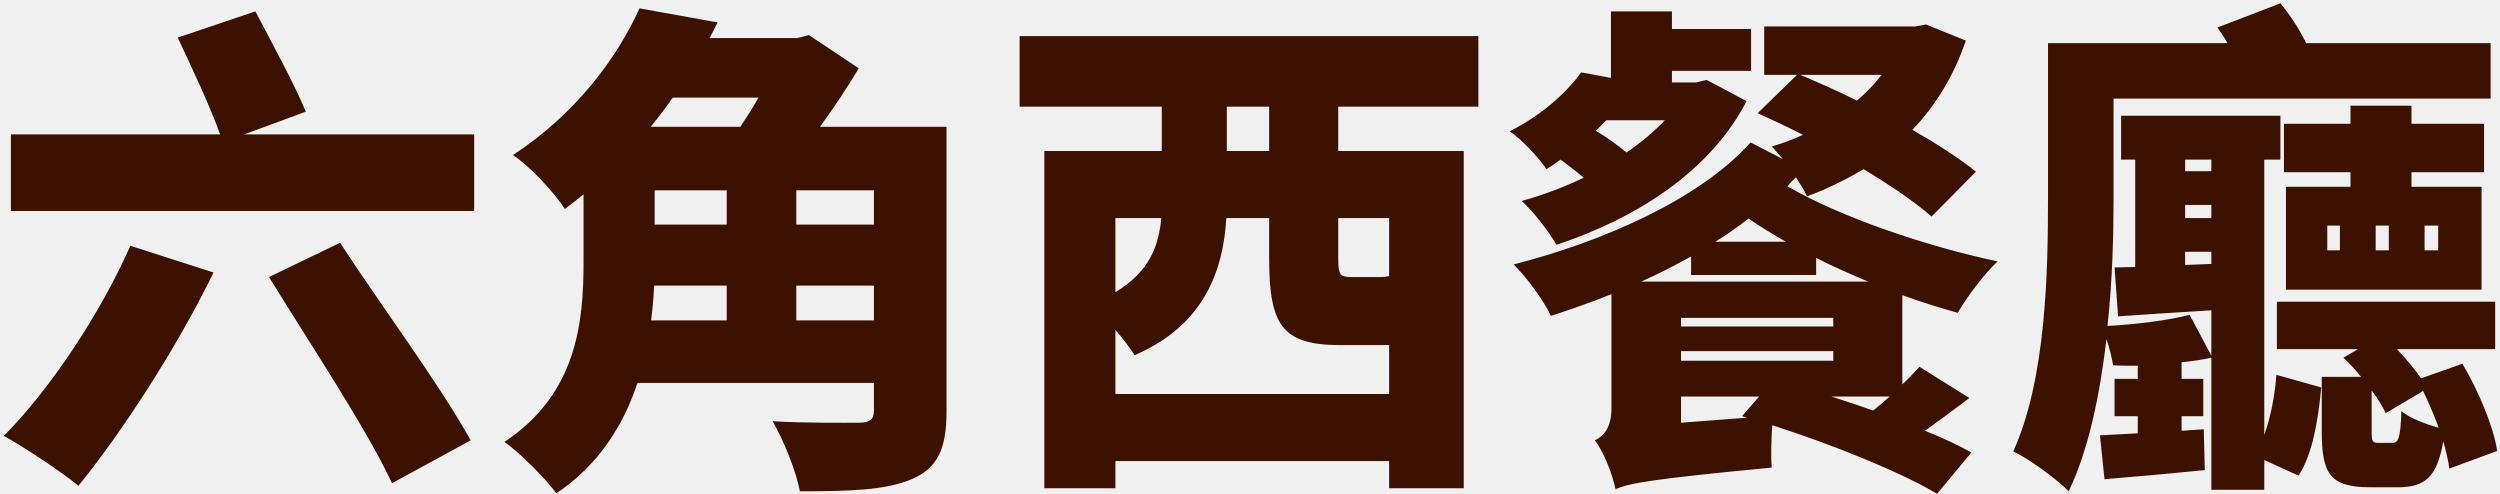
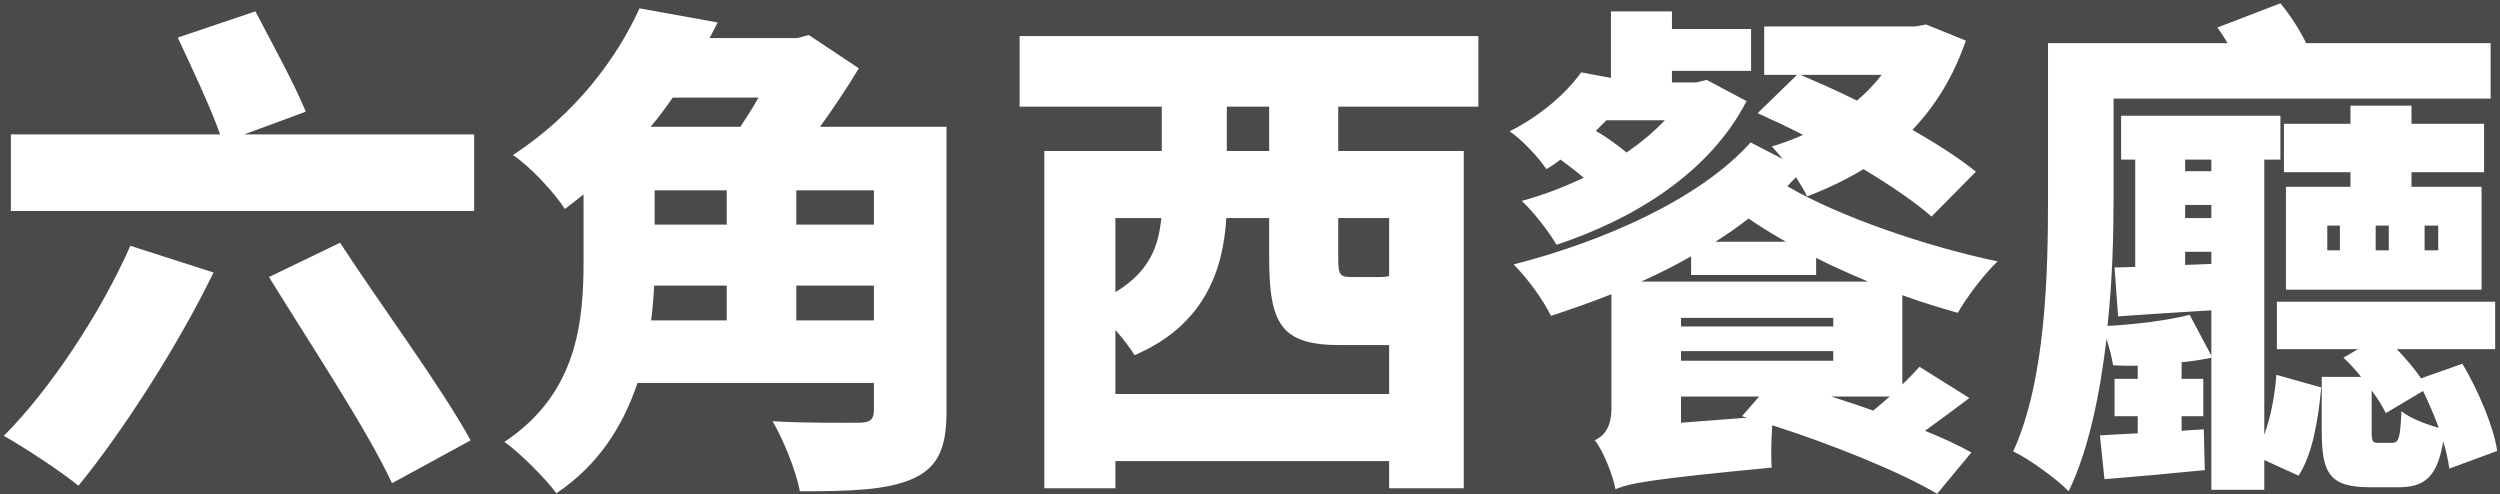
- <svg xmlns="http://www.w3.org/2000/svg" width="243px" height="48px" viewBox="0 0 243 48" version="1.1">
-   <defs />
-   <g id="Welcome" stroke="none" stroke-width="1" fill="none" fill-rule="evenodd">
-     <g id="Artboard" transform="translate(-794, -98)" fill="#3D1101">
-       <path d="M806.671,121.89 C803.731,128.554 798.782,135.953 794.372,140.363 C796.381,141.49 799.958,143.842 801.624,145.214 C805.789,140.118 811.179,131.837 814.756,124.487 L806.671,121.89 Z M820.146,124.928 C824.066,131.298 829.701,139.775 832.102,144.969 L839.746,140.804 C836.904,135.61 830.877,127.476 827.055,121.596 L820.146,124.928 Z M817.745,111.061 L823.723,108.856 C822.645,106.21 820.391,102.094 818.823,99.105 L811.277,101.653 C812.649,104.593 814.462,108.415 815.393,111.061 L795.058,111.061 L795.058,118.509 L840.089,118.509 L840.089,111.061 L817.745,111.061 Z M871.4,129.142 L871.4,125.761 L878.946,125.761 L878.946,129.142 L871.4,129.142 Z M864.638,125.761 L864.638,129.142 L857.288,129.142 C857.435,128.015 857.533,126.839 857.582,125.761 L864.638,125.761 Z M867.725,107.484 C867.186,108.464 866.549,109.444 865.961,110.326 L857.239,110.326 C858.023,109.395 858.709,108.464 859.395,107.484 L867.725,107.484 Z M857.631,116.5 L864.638,116.5 L864.638,119.832 L857.631,119.832 L857.631,116.5 Z M878.946,119.832 L871.4,119.832 L871.4,116.5 L878.946,116.5 L878.946,119.832 Z M886.002,110.326 L873.703,110.326 C875.124,108.366 876.447,106.357 877.476,104.642 L872.625,101.408 L871.498,101.702 L862.972,101.702 C863.217,101.212 863.511,100.673 863.756,100.183 L856.161,98.811 C853.956,103.662 849.987,109.052 843.862,113.07 C845.479,114.148 847.831,116.647 848.909,118.313 C849.546,117.823 850.134,117.382 850.722,116.892 L850.722,123.36 C850.722,129.24 850.134,136.247 843.029,140.951 C844.45,141.931 847.096,144.577 848.076,145.949 C852.192,143.205 854.593,139.334 855.965,135.218 L878.946,135.218 L878.946,137.864 C878.946,138.795 878.554,139.089 877.476,139.089 C876.398,139.089 872.184,139.138 869.097,138.942 C870.126,140.706 871.4,143.793 871.743,145.753 C876.594,145.753 880.073,145.655 882.621,144.577 C885.12,143.499 886.002,141.637 886.002,138.011 L886.002,110.326 Z M917.362,112.678 L913.246,112.678 L913.246,108.366 L917.362,108.366 L917.362,112.678 Z M929.024,119.195 L929.024,124.83 C928.828,124.879 928.583,124.928 928.191,124.928 L925.447,124.928 C924.222,124.928 924.075,124.781 924.075,122.968 L924.075,119.195 L929.024,119.195 Z M902.417,136.296 L902.417,130.073 C903.201,130.955 903.887,131.886 904.279,132.523 C911.041,129.632 912.903,124.291 913.197,119.195 L917.362,119.195 L917.362,123.017 C917.362,129.534 918.538,131.543 924.271,131.543 L928.926,131.543 L929.024,131.543 L929.024,136.296 L902.417,136.296 Z M906.876,119.195 C906.631,121.89 905.749,124.389 902.417,126.398 L902.417,119.195 L906.876,119.195 Z M937.697,108.366 L937.697,101.506 L893.107,101.506 L893.107,108.366 L906.925,108.366 L906.925,112.678 L895.508,112.678 L895.508,145.459 L902.417,145.459 L902.417,142.813 L929.024,142.813 L929.024,145.459 L936.276,145.459 L936.276,112.678 L924.075,112.678 L924.075,108.366 L937.697,108.366 Z M955.827,109.689 C954.749,110.816 953.524,111.845 952.103,112.825 C951.27,112.139 950.143,111.306 949.114,110.718 C949.457,110.375 949.8,110.032 950.143,109.689 L955.827,109.689 Z M959.894,105.769 L958.865,106.014 L956.513,106.014 L956.513,104.887 L964.206,104.887 L964.206,100.82 L956.513,100.82 L956.513,99.105 L950.584,99.105 L950.584,105.573 L947.693,105.034 C946.272,106.994 943.92,109.15 940.735,110.767 C941.862,111.502 943.528,113.266 944.312,114.442 C944.802,114.148 945.243,113.854 945.684,113.511 C946.419,114.05 947.252,114.687 947.938,115.275 C945.978,116.206 943.92,116.99 941.911,117.529 C943.038,118.558 944.557,120.518 945.292,121.792 C952.838,119.293 960.188,114.785 963.765,107.827 L959.894,105.769 Z M953.524,125.369 C955.19,124.634 956.807,123.801 958.375,122.919 L958.375,124.732 L970.527,124.732 L970.527,123.066 C972.144,123.899 973.859,124.634 975.574,125.369 L953.524,125.369 Z M977.681,136.541 C977.142,137.031 976.603,137.472 976.064,137.913 C974.741,137.423 973.369,136.982 971.997,136.541 L977.681,136.541 Z M957.395,139.089 L957.395,136.541 L964.99,136.541 L963.324,138.452 L963.814,138.599 L957.395,139.089 Z M957.395,132.131 L972.193,132.131 L972.193,133.062 L957.395,133.062 L957.395,132.131 Z M957.395,128.897 L972.193,128.897 L972.193,129.73 L957.395,129.73 L957.395,128.897 Z M960.727,121.498 C961.854,120.812 962.932,120.028 963.961,119.244 C965.088,120.028 966.313,120.763 967.587,121.498 L960.727,121.498 Z M976.897,105.279 C976.211,106.161 975.427,106.994 974.496,107.778 C972.634,106.847 970.723,106.014 969.008,105.279 L976.897,105.279 Z M986.06,114.687 C984.492,113.413 982.287,111.992 979.886,110.62 C982.14,108.268 983.904,105.377 985.08,101.947 L981.209,100.379 L980.131,100.575 L965.48,100.575 L965.48,105.279 L968.665,105.279 L964.843,109.003 C966.264,109.64 967.734,110.326 969.253,111.11 C968.273,111.551 967.244,111.943 966.215,112.237 C966.558,112.58 966.901,113.021 967.293,113.462 L964.157,111.845 C959.208,117.382 949.751,121.498 941.127,123.703 C942.499,125.075 944.018,127.182 944.753,128.701 C946.713,128.064 948.673,127.378 950.633,126.594 L950.633,137.668 C950.633,139.579 949.898,140.363 949.016,140.804 C949.8,141.735 950.78,144.185 951.025,145.557 C952.348,144.969 954.406,144.577 966.215,143.45 C966.117,142.421 966.166,140.755 966.264,139.334 C972.095,141.196 978.759,143.891 982.287,145.998 L985.619,141.98 C984.394,141.294 982.826,140.559 981.111,139.873 C982.532,138.844 984.002,137.766 985.423,136.688 L980.572,133.65 C980.082,134.189 979.543,134.777 978.906,135.365 L978.906,126.692 C980.768,127.378 982.581,127.917 984.296,128.407 C985.129,126.937 986.893,124.585 988.167,123.409 C981.209,121.939 972.879,119.097 967.734,116.108 C967.979,115.814 968.273,115.52 968.567,115.226 C969.008,115.912 969.4,116.549 969.645,117.088 C971.605,116.353 973.418,115.471 975.133,114.442 C977.828,116.059 980.18,117.676 981.748,119.048 L986.06,114.687 Z M1006.395,123.752 L1006.395,122.478 L1008.943,122.478 L1008.943,123.654 L1006.395,123.752 Z M1008.943,113.511 L1008.943,114.638 L1006.395,114.638 L1006.395,113.511 L1008.943,113.511 Z M1006.395,117.921 L1008.943,117.921 L1008.943,119.195 L1006.395,119.195 L1006.395,117.921 Z M1014.088,113.511 L1015.656,113.511 L1015.656,109.248 L1000.172,109.248 L1000.172,113.511 L1001.544,113.511 L1001.544,123.948 L999.535,123.997 L999.878,128.75 C1002.622,128.554 1005.709,128.358 1008.943,128.162 L1008.943,132.572 L1006.836,128.603 C1004.729,129.142 1001.593,129.534 998.849,129.681 C999.339,125.173 999.437,120.763 999.437,117.186 L999.437,107.582 L1036.089,107.582 L1036.089,102.192 L1018.155,102.192 C1017.518,100.869 1016.587,99.448 1015.656,98.321 L1009.531,100.673 C1009.874,101.163 1010.217,101.653 1010.511,102.192 L993.067,102.192 L993.067,117.235 C993.067,124.487 992.871,134.875 989.686,141.882 C991.107,142.519 993.949,144.577 995.076,145.753 C997.036,141.686 998.114,136.296 998.751,130.955 C999.045,131.837 999.29,132.817 999.388,133.503 C1000.123,133.552 1000.956,133.552 1001.789,133.552 L1001.789,134.826 L999.535,134.826 L999.535,138.452 L1001.789,138.452 L1001.789,140.118 L998.114,140.314 L998.555,144.577 C1001.593,144.332 1004.876,144.038 1008.306,143.695 L1008.208,139.726 L1006.052,139.873 L1006.052,138.452 L1008.159,138.452 L1008.159,134.826 L1006.052,134.826 L1006.052,133.209 C1007.081,133.111 1008.061,132.964 1008.943,132.768 L1008.943,145.606 L1014.088,145.606 L1014.088,142.715 L1017.42,144.234 C1018.792,142.127 1019.331,138.795 1019.625,135.659 L1015.264,134.434 C1015.117,136.443 1014.725,138.501 1014.088,140.265 L1014.088,113.511 Z M1029.67,119.93 L1030.993,119.93 L1030.993,122.331 L1029.67,122.331 L1029.67,119.93 Z M1026.191,122.331 L1024.917,122.331 L1024.917,119.93 L1026.191,119.93 L1026.191,122.331 Z M1021.438,122.331 L1020.213,122.331 L1020.213,119.93 L1021.438,119.93 L1021.438,122.331 Z M1035.452,114.736 L1035.452,110.032 L1028.396,110.032 L1028.396,108.268 L1022.467,108.268 L1022.467,110.032 L1015.999,110.032 L1015.999,114.736 L1022.467,114.736 L1022.467,116.157 L1016.195,116.157 L1016.195,126.153 L1035.207,126.153 L1035.207,116.157 L1028.396,116.157 L1028.396,114.736 L1035.452,114.736 Z M1025.211,141.049 C1024.623,141.049 1024.525,140.951 1024.525,139.922 L1024.525,135.953 C1025.113,136.737 1025.603,137.521 1025.897,138.158 L1029.523,136.002 C1030.062,137.129 1030.601,138.354 1031.042,139.579 C1029.768,139.236 1028.151,138.599 1027.416,137.962 C1027.318,140.706 1027.122,141.049 1026.485,141.049 L1025.211,141.049 Z M1036.726,141.833 C1036.383,139.481 1034.913,136.002 1033.345,133.356 L1029.327,134.777 C1028.739,133.895 1027.857,132.866 1026.975,131.935 L1036.53,131.935 L1036.53,127.329 L1015.313,127.329 L1015.313,131.935 L1023.202,131.935 L1021.781,132.768 C1022.369,133.307 1022.957,133.944 1023.496,134.63 L1019.674,134.63 L1019.674,139.922 C1019.674,144.038 1020.458,145.361 1024.378,145.361 L1027.122,145.361 C1029.67,145.361 1030.895,144.381 1031.483,140.902 C1031.777,141.882 1031.973,142.764 1032.071,143.548 L1036.726,141.833 Z" id="logo_l" />
-     </g>
+ <svg xmlns="http://www.w3.org/2000/svg" width="243" height="48">
+   <g>
+     <rect fill="#4a4a4a" id="canvas_background" height="50" width="245" y="-1" x="-1" />
+   </g>
+   <g>
+     <path fill="#ffffff" id="logo_l" d="m12.671,23.89c-2.94,6.664 -7.889,14.063 -12.299,18.473c2.009,1.127 5.586,3.479 7.252,4.851c4.165,-5.096 9.555,-13.377 13.132,-20.727l-8.085,-2.597zm13.475,3.038c3.92,6.37 9.555,14.847 11.956,20.041l7.644,-4.165c-2.842,-5.194 -8.869,-13.328 -12.691,-19.208l-6.909,3.332zm-2.401,-13.867l5.978,-2.205c-1.078,-2.646 -3.332,-6.762 -4.9,-9.751l-7.546,2.548c1.372,2.94 3.185,6.762 4.116,9.408l-20.335,0l0,7.448l45.031,0l0,-7.448l-22.344,0zm53.655,18.081l0,-3.381l7.546,0l0,3.381l-7.546,0zm-6.762,-3.381l0,3.381l-7.35,0c0.147,-1.127 0.245,-2.303 0.294,-3.381l7.056,0zm3.087,-18.277c-0.539,0.98 -1.176,1.96 -1.764,2.842l-8.722,0c0.784,-0.931 1.47,-1.862 2.156,-2.842l8.33,0zm-10.094,9.016l7.007,0l0,3.332l-7.007,0l0,-3.332zm21.315,3.332l-7.546,0l0,-3.332l7.546,0l0,3.332zm7.056,-9.506l-12.299,0c1.421,-1.96 2.744,-3.969 3.773,-5.684l-4.851,-3.234l-1.127,0.294l-8.526,0c0.245,-0.49 0.539,-1.029 0.784,-1.519l-7.595,-1.372c-2.205,4.851 -6.174,10.241 -12.299,14.259c1.617,1.078 3.969,3.577 5.047,5.243c0.637,-0.49 1.225,-0.931 1.813,-1.421l0,6.468c0,5.88 -0.588,12.887 -7.693,17.591c1.421,0.98 4.067,3.626 5.047,4.998c4.116,-2.744 6.517,-6.615 7.889,-10.731l22.981,0l0,2.646c0,0.931 -0.392,1.225 -1.47,1.225c-1.078,0 -5.292,0.049 -8.379,-0.147c1.029,1.764 2.303,4.851 2.646,6.811c4.851,0 8.33,-0.098 10.878,-1.176c2.499,-1.078 3.381,-2.94 3.381,-6.566l0,-27.685zm31.36,2.352l-4.116,0l0,-4.312l4.116,0l0,4.312zm11.662,6.517l0,5.635c-0.196,0.049 -0.441,0.098 -0.833,0.098l-2.744,0c-1.225,0 -1.372,-0.147 -1.372,-1.96l0,-3.773l4.949,0zm-26.607,17.101l0,-6.223c0.784,0.882 1.47,1.813 1.862,2.45c6.762,-2.891 8.624,-8.232 8.918,-13.328l4.165,0l0,3.822c0,6.517 1.176,8.526 6.909,8.526l4.655,0l0.098,0l0,4.753l-26.607,0zm4.459,-17.101c-0.245,2.695 -1.127,5.194 -4.459,7.203l0,-7.203l4.459,0zm30.821,-10.829l0,-6.86l-44.59,0l0,6.86l13.818,0l0,4.312l-11.417,0l0,32.781l6.909,0l0,-2.646l26.607,0l0,2.646l7.252,0l0,-32.781l-12.201,0l0,-4.312l13.622,0zm18.13,1.323c-1.078,1.127 -2.303,2.156 -3.724,3.136c-0.833,-0.686 -1.96,-1.519 -2.989,-2.107c0.343,-0.343 0.686,-0.686 1.029,-1.029l5.684,0zm4.067,-3.92l-1.029,0.245l-2.352,0l0,-1.127l7.693,0l0,-4.067l-7.693,0l0,-1.715l-5.929,0l0,6.468l-2.891,-0.539c-1.421,1.96 -3.773,4.116 -6.958,5.733c1.127,0.735 2.793,2.499 3.577,3.675c0.49,-0.294 0.931,-0.588 1.372,-0.931c0.735,0.539 1.568,1.176 2.254,1.764c-1.96,0.931 -4.018,1.715 -6.027,2.254c1.127,1.029 2.646,2.989 3.381,4.263c7.546,-2.499 14.896,-7.007 18.473,-13.965l-3.871,-2.058zm-6.37,19.6c1.666,-0.735 3.283,-1.568 4.851,-2.45l0,1.813l12.152,0l0,-1.666c1.617,0.833 3.332,1.568 5.047,2.303l-22.05,0zm24.157,11.172c-0.539,0.49 -1.078,0.931 -1.617,1.372c-1.323,-0.49 -2.695,-0.931 -4.067,-1.372l5.684,0zm-20.286,2.548l0,-2.548l7.595,0l-1.666,1.911l0.49,0.147l-6.419,0.49zm0,-6.958l14.798,0l0,0.931l-14.798,0l0,-0.931zm0,-3.234l14.798,0l0,0.833l-14.798,0l0,-0.833zm3.332,-7.399c1.127,-0.686 2.205,-1.47 3.234,-2.254c1.127,0.784 2.352,1.519 3.626,2.254l-6.86,0zm16.17,-16.219c-0.686,0.882 -1.47,1.715 -2.401,2.499c-1.862,-0.931 -3.773,-1.764 -5.488,-2.499l7.889,0zm9.163,9.408c-1.568,-1.274 -3.773,-2.695 -6.174,-4.067c2.254,-2.352 4.018,-5.243 5.194,-8.673l-3.871,-1.568l-1.078,0.196l-14.651,0l0,4.704l3.185,0l-3.822,3.724c1.421,0.637 2.891,1.323 4.41,2.107c-0.98,0.441 -2.009,0.833 -3.038,1.127c0.343,0.343 0.686,0.784 1.078,1.225l-3.136,-1.617c-4.949,5.537 -14.406,9.653 -23.03,11.858c1.372,1.372 2.891,3.479 3.626,4.998c1.96,-0.637 3.92,-1.323 5.88,-2.107l0,11.074c0,1.911 -0.735,2.695 -1.617,3.136c0.784,0.931 1.764,3.381 2.009,4.753c1.323,-0.588 3.381,-0.98 15.19,-2.107c-0.098,-1.029 -0.049,-2.695 0.049,-4.116c5.831,1.862 12.495,4.557 16.023,6.664l3.332,-4.018c-1.225,-0.686 -2.793,-1.421 -4.508,-2.107c1.421,-1.029 2.891,-2.107 4.312,-3.185l-4.851,-3.038c-0.49,0.539 -1.029,1.127 -1.666,1.715l0,-8.673c1.862,0.686 3.675,1.225 5.39,1.715c0.833,-1.47 2.597,-3.822 3.871,-4.998c-6.958,-1.47 -15.288,-4.312 -20.433,-7.301c0.245,-0.294 0.539,-0.588 0.833,-0.882c0.441,0.686 0.833,1.323 1.078,1.862c1.96,-0.735 3.773,-1.617 5.488,-2.646c2.695,1.617 5.047,3.234 6.615,4.606l4.312,-4.361zm20.335,9.065l0,-1.274l2.548,0l0,1.176l-2.548,0.098zm2.548,-10.241l0,1.127l-2.548,0l0,-1.127l2.548,0zm-2.548,4.41l2.548,0l0,1.274l-2.548,0l0,-1.274zm7.693,-4.41l1.568,0l0,-4.263l-15.484,0l0,4.263l1.372,0l0,10.437l-2.009,0.049l0.343,4.753c2.744,-0.196 5.831,-0.392 9.065,-0.588l0,4.41l-2.107,-3.969c-2.107,0.539 -5.243,0.931 -7.987,1.078c0.49,-4.508 0.588,-8.918 0.588,-12.495l0,-9.604l36.652,0l0,-5.39l-17.934,0c-0.637,-1.323 -1.568,-2.744 -2.499,-3.871l-6.125,2.352c0.343,0.49 0.686,0.98 0.98,1.519l-17.444,0l0,15.043c0,7.252 -0.196,17.64 -3.381,24.647c1.421,0.637 4.263,2.695 5.39,3.871c1.96,-4.067 3.038,-9.457 3.675,-14.798c0.294,0.882 0.539,1.862 0.637,2.548c0.735,0.049 1.568,0.049 2.401,0.049l0,1.274l-2.254,0l0,3.626l2.254,0l0,1.666l-3.675,0.196l0.441,4.263c3.038,-0.245 6.321,-0.539 9.751,-0.882l-0.098,-3.969l-2.156,0.147l0,-1.421l2.107,0l0,-3.626l-2.107,0l0,-1.617c1.029,-0.098 2.009,-0.245 2.891,-0.441l0,12.838l5.145,0l0,-2.891l3.332,1.519c1.372,-2.107 1.911,-5.439 2.205,-8.575l-4.361,-1.225c-0.147,2.009 -0.539,4.067 -1.176,5.831l0,-26.754zm15.582,6.419l1.323,0l0,2.401l-1.323,0l0,-2.401zm-3.479,2.401l-1.274,0l0,-2.401l1.274,0l0,2.401zm-4.753,0l-1.225,0l0,-2.401l1.225,0l0,2.401zm14.014,-7.595l0,-4.704l-7.056,0l0,-1.764l-5.929,0l0,1.764l-6.468,0l0,4.704l6.468,0l0,1.421l-6.272,0l0,9.996l19.012,0l0,-9.996l-6.811,0l0,-1.421l7.056,0zm-10.241,26.313c-0.588,0 -0.686,-0.098 -0.686,-1.127l0,-3.969c0.588,0.784 1.078,1.568 1.372,2.205l3.626,-2.156c0.539,1.127 1.078,2.352 1.519,3.577c-1.274,-0.343 -2.891,-0.98 -3.626,-1.617c-0.098,2.744 -0.294,3.087 -0.931,3.087l-1.274,0zm11.515,0.784c-0.343,-2.352 -1.813,-5.831 -3.381,-8.477l-4.018,1.421c-0.588,-0.882 -1.47,-1.911 -2.352,-2.842l9.555,0l0,-4.606l-21.217,0l0,4.606l7.889,0l-1.421,0.833c0.588,0.539 1.176,1.176 1.715,1.862l-3.822,0l0,5.292c0,4.116 0.784,5.439 4.704,5.439l2.744,0c2.548,0 3.773,-0.98 4.361,-4.459c0.294,0.98 0.49,1.862 0.588,2.646l4.655,-1.715z" />
  </g>
</svg>
